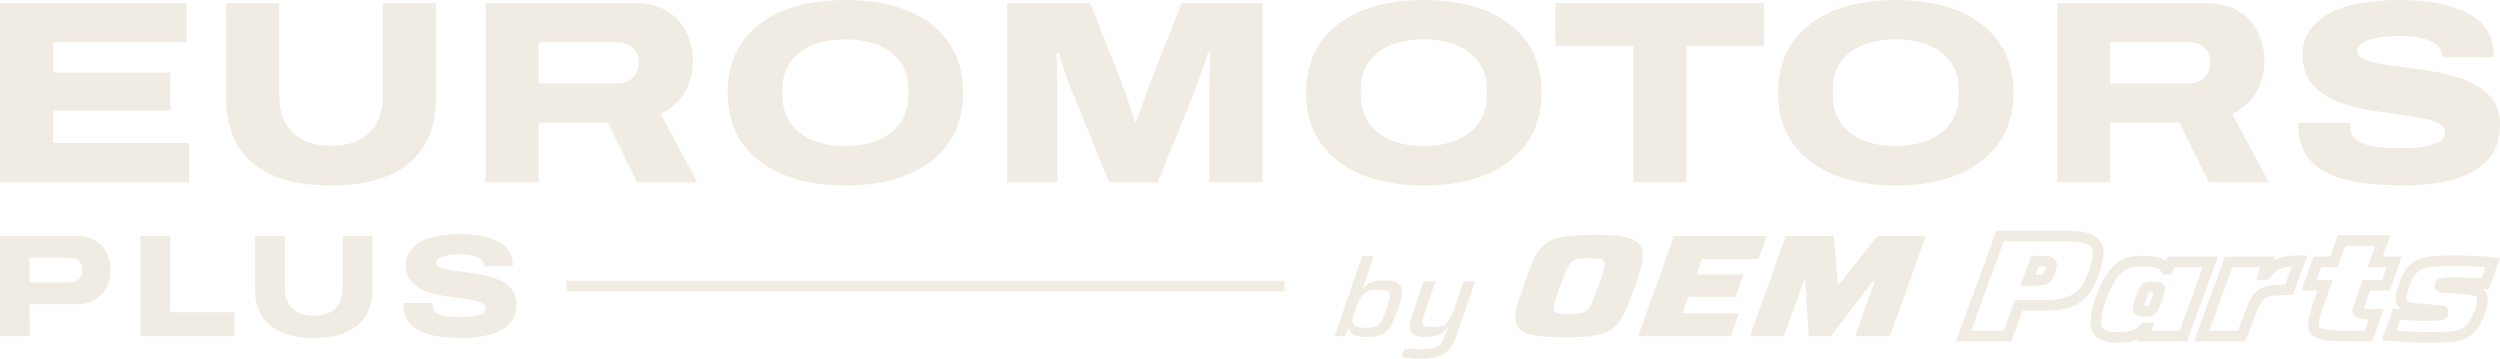
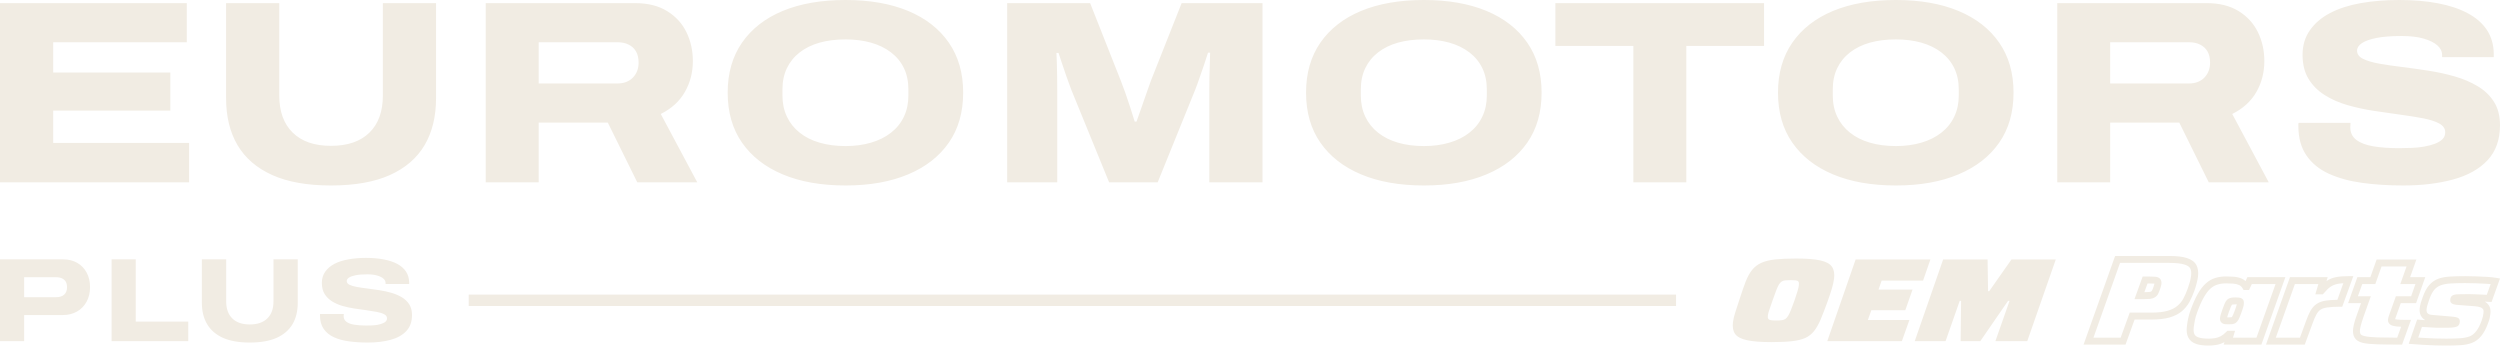
- <svg xmlns="http://www.w3.org/2000/svg" width="1502.33" height="215.51" viewBox="0 0 1502.33 215.51">
-   <path fill="#f1ece3" fill-rule="evenodd" d="M470.34 104.79q15.83 6.66 37.78 6.66 21.79 0 37.62-6.66 15.83-6.67 24.45-19.05t8.62-30.09q0-17.56-8.62-30.02T545.74 6.59Q529.91 0 508.12 0q-21.95 0-37.78 6.59-15.83 6.58-24.45 19.04t-8.62 30.02q0 17.71 8.62 30.09t24.45 19.05m347.57 0q15.84 6.66 37.78 6.66 21.79 0 37.62-6.66 15.83-6.67 24.45-19.05t8.62-30.09q0-17.56-8.62-30.02T893.31 6.59Q877.48 0 855.69 0q-21.94 0-37.78 6.59-15.83 6.58-24.45 19.04t-8.62 30.02q0 17.71 8.62 30.09t24.45 19.05m283.61 0q15.83 6.66 37.78 6.66 21.79 0 37.62-6.66 15.83-6.67 24.45-19.05t8.62-30.09q0-17.56-8.62-30.02t-24.45-19.04Q1161.09 0 1139.3 0q-21.95 0-37.78 6.59-15.83 6.58-24.45 19.04t-8.62 30.02q0 17.71 8.62 30.09t24.45 19.05m317.97 5.09q11.36 1.57 24.69 1.57 16.77 0 30.01-3.61 13.25-3.6 20.69-11.6 7.45-7.99 7.45-21 0-8.31-3.61-14.03-3.6-5.72-9.79-9.4-6.19-3.69-13.8-5.88-7.6-2.2-15.75-3.45t-15.75-2.19q-7.6-.95-13.8-2.04-6.19-1.1-9.79-2.9-3.61-1.8-3.61-4.94 0-2.51 2.9-4.47t8.78-3.13q5.88-1.18 15.28-1.18 7.68 0 13.09 1.57t8.23 4.08q2.82 2.5 2.82 5.8v1.25h31.04v-2.2q-.16-8.15-4.16-14.18-3.99-6.03-11.52-10.03-7.52-4-17.87-5.96Q1454.68 0 1441.82 0q-12.53 0-23.19 1.88t-18.42 5.96-12.15 10.34q-4.39 6.27-4.39 14.74 0 8.62 3.61 14.5 3.6 5.88 9.72 9.72 6.11 3.84 13.71 6.03 7.6 2.2 15.83 3.45t15.83 2.27q7.61 1.02 13.72 2.2 6.11 1.17 9.72 3.13 3.6 1.96 3.6 5.25 0 2.51-1.64 4.16-1.65 1.64-4.55 2.74t-6.42 1.72q-3.53.63-7.45.79-3.92.15-7.68.15-8.78 0-15.36-1.09-6.59-1.1-10.27-3.84-3.68-2.75-3.68-7.61 0-.62.08-1.33.07-.7.07-1.33h-31.19q-.15.31-.15.86v1.02q0 10.66 4.85 17.71 4.86 7.06 13.48 10.97 8.62 3.92 19.99 5.49M0 1.88v107.69h113.64V85.9H31.98V66.46h70.37V43.58H31.98V25.4h80.25V1.88zm163.6 103.3q13.95 6.27 35.27 6.27 21.47 0 35.42-6.27t20.85-17.95 6.9-28.29V1.88h-31.98v55.49q0 14.42-8.07 22.34-8.07 7.91-23.12 7.91-14.89 0-22.96-7.91-8.08-7.92-8.08-22.34V1.88h-31.97v57.06q0 16.61 6.89 28.29 6.9 11.68 20.85 17.95M291.89 1.88v107.69h31.82v-35.9h41.54l17.71 35.9h36.05L397.06 68.5q9.72-4.86 14.5-13.24 4.78-8.39 4.78-18.58 0-9.4-3.84-17.32t-11.6-12.7q-7.75-4.78-19.35-4.78zm313.34 0v107.69h30.1V53.92q0-4.23-.08-8.46t-.16-7.84q-.08-3.6-.23-5.8h1.25q.78 2.2 1.96 5.88t2.67 7.92q1.48 4.23 3.05 8.3l22.73 55.65h29.15l22.58-55.65q1.09-2.82 2.5-6.89 1.41-4.08 2.82-8.15 1.42-4.08 2.35-7.21h1.26q0 2.82-.16 6.81-.15 4-.23 8.08-.08 4.07-.08 7.36v55.65h31.97V1.88h-48.59L691.6 48.59q-1.26 3.29-2.82 7.92-1.57 4.62-3.14 8.93-1.56 4.31-2.66 7.6h-1.1q-1.1-3.6-2.59-8.22-1.49-4.63-3.05-9.02-1.57-4.38-2.67-7.21L655.08 1.88zm376.3 25.71v81.98h31.82V27.59h46.71V1.88h-125.4v25.71zm254.73-25.71v107.69h31.81v-35.9h41.54l17.71 35.9h36.06l-21.95-41.07q9.72-4.86 14.5-13.24 4.78-8.39 4.78-18.58 0-9.4-3.84-17.32t-11.6-12.7-19.36-4.78zM523.4 85.74q-6.97 2.04-15.28 2.04-8.62 0-15.6-2.04-6.97-2.04-11.99-6.03-5.02-4-7.68-9.64-2.66-5.65-2.66-12.7v-3.6q0-7.21 2.66-12.78 2.66-5.56 7.68-9.48t11.99-5.88q6.98-1.96 15.6-1.96 8.31 0 15.28 1.96 6.98 1.96 12.07 5.88t7.76 9.48q2.66 5.57 2.66 12.78v3.6q0 7.05-2.66 12.7-2.67 5.64-7.76 9.64-5.09 3.99-12.07 6.03m347.57 0q-6.97 2.04-15.28 2.04-8.62 0-15.6-2.04-6.97-2.04-11.99-6.03-5.01-4-7.68-9.64-2.66-5.65-2.66-12.7v-3.6q0-7.21 2.66-12.78 2.67-5.56 7.68-9.48 5.02-3.92 11.99-5.88 6.98-1.96 15.6-1.96 8.31 0 15.28 1.96 6.98 1.96 12.07 5.88t7.76 9.48q2.67 5.57 2.67 12.78v3.6q0 7.05-2.67 12.7-2.67 5.64-7.76 9.64-5.09 3.99-12.07 6.03m283.61 0q-6.98 2.04-15.28 2.04-8.62 0-15.6-2.04-6.97-2.04-11.99-6.03-5.02-4-7.68-9.64-2.66-5.65-2.66-12.7v-3.6q0-7.21 2.66-12.78 2.66-5.56 7.68-9.48t11.99-5.88q6.98-1.96 15.6-1.96 8.3 0 15.28 1.96t12.07 5.88 7.76 9.48q2.66 5.57 2.66 12.78v3.6q0 7.05-2.66 12.7-2.67 5.64-7.76 9.64-5.09 3.99-12.07 6.03M371.05 50.16h-47.34V25.4h47.34q3.91 0 6.74 1.41 2.82 1.41 4.38 4.07 1.57 2.67 1.57 6.74 0 5.49-3.45 9.01-3.44 3.53-9.24 3.53m944.36 0h-47.34V25.4h47.34q3.92 0 6.74 1.41t4.39 4.07q1.57 2.67 1.57 6.74 0 5.49-3.45 9.01-3.45 3.53-9.25 3.53M263.9 202.22q6.36.87 13.82.87 9.39 0 16.81-2.02 7.42-2.01 11.59-6.49t4.17-11.76q0-4.65-2.02-7.86-2.02-3.2-5.49-5.27-3.47-2.06-7.72-3.29-4.26-1.23-8.82-1.93-4.57-.7-8.83-1.23-4.25-.52-7.72-1.14-3.47-.61-5.49-1.62t-2.02-2.77q0-1.4 1.63-2.5 1.62-1.1 4.91-1.76 3.29-.65 8.56-.65 4.3 0 7.33.87 3.03.88 4.61 2.29 1.58 1.4 1.58 3.24v.71h17.38v-1.23q-.09-4.57-2.33-7.95-2.23-3.38-6.45-5.61-4.21-2.24-10.01-3.34-5.79-1.1-12.99-1.1-7.02 0-12.99 1.06-5.97 1.05-10.31 3.33-4.35 2.28-6.8 5.8-2.46 3.51-2.46 8.25 0 4.83 2.02 8.12t5.44 5.44 7.68 3.38 8.87 1.93q4.6.7 8.86 1.27t7.68 1.23 5.44 1.76q2.02 1.09 2.02 2.94 0 1.4-.92 2.32-.92.93-2.55 1.54-1.62.61-3.59.96-1.98.36-4.17.44-2.2.09-4.3.09-4.92 0-8.61-.61-3.68-.62-5.75-2.15-2.06-1.54-2.06-4.26 0-.35.05-.75.04-.39.04-.74h-17.47q-.09.17-.09.48v.57q0 5.97 2.73 9.92 2.72 3.95 7.54 6.14 4.83 2.2 11.2 3.08M0 141.74v60.3h17.82v-19.22h28.53q5.88 0 10.4-2.59t7.06-7.24q2.55-4.66 2.55-10.8 0-5.97-2.46-10.62t-6.93-7.24q-4.48-2.59-10.36-2.59zm84.43 0v60.3h56.53v-14.4h-38.71v-45.9zm84.32 57.84q7.81 3.51 19.75 3.51 12.02 0 19.84-3.51 7.81-3.51 11.67-10.05t3.86-15.84v-31.95h-17.9v31.07q0 8.08-4.52 12.51t-12.95 4.43q-8.34 0-12.86-4.43t-4.52-12.51v-31.07h-17.91v31.95q0 9.3 3.86 15.84 3.87 6.54 11.68 10.05M41.34 169.65H17.82V154.9h23.52q2.64 0 4.44.88t2.72 2.46.92 4.12q0 3.43-2.06 5.36-2.07 1.93-6.02 1.93m299.053-.915h431.559v6.395H340.393zm476.34 33.405q2.433.42 5.262.42 3.64 0 6.326-.78 2.696-.78 4.731-2.62 2.047-1.85 3.688-5.05 1.642-3.21 3.328-8.13.977-2.53 1.501-4.6t.731-3.76q.429-3.49-.534-5.47-.975-1.97-3.46-2.82-2.497-.84-6.668-.84-2.558 0-4.765.36-2.196.35-4.106 1.42-1.919 1.07-3.526 3.14h-.333l6.636-19.49h-7.01l-16.474 48.12h6.323l1.908-4.53h.406q.484 2.07 2.038 3.14t3.998 1.49m32.933 13.24q2.241.13 4.331.13 5.658 0 9.282-.97t5.962-3.08q2.349-2.1 4.03-5.37 1.68-3.27 3.263-7.94l9.984-29.14h-6.936l-6.043 17.36q-.921 2.59-1.866 4.53t-2.287 3.21q-1.33 1.26-3.329 1.87-1.99.62-4.819.62-2.558 0-3.986-.23-1.419-.22-2.021-1.07-.604-.84-.398-2.52.119-.97.581-2.53.461-1.55 1.065-3.17l6.13-18.07h-7.01l-6.908 20.01q-.548 1.75-.97 3.24-.412 1.49-.57 2.78-.304 2.47.43 4.12.744 1.65 2.901 2.46t6.13.81q3.307 0 5.697-.58 2.393-.59 4.153-1.72 1.751-1.13 3.016-2.62h.468q-.276.64-.577 1.39-.288.74-.647 1.46-.944 2.78-1.915 4.59-.962 1.82-2.373 2.89t-3.831 1.55q-2.41.49-6.248.49-1.352 0-3.059-.07-1.709-.06-3.585-.19-1.867-.13-3.813-.2l-1.789 5.25q1.329.19 3.322.39 1.994.19 4.235.32m-24.582-18.75q-1.999.36-5.026.36-4.118 0-5.822-1.2t-1.353-4.05q.103-.84.478-2.2.364-1.36.981-3.08.615-1.71 1.374-3.49.751-1.79 1.539-3.21.777-1.42 1.485-2.27 1.043-1.29 2.232-2 1.201-.72 2.863-1.04 1.651-.32 3.939-.32 2.902 0 4.579.32t2.332 1.33q.646 1 .408 2.94-.143 1.17-.62 2.85-.477 1.69-1.286 3.95-1.281 3.83-2.378 6.16t-2.412 3.46q-1.315 1.14-3.313 1.49m96.317 4.75q6.521 1.36 18.456 1.36 9.251 0 15.398-.7t10.119-2.41q3.96-1.7 6.679-5.03 2.718-3.33 5.051-8.62 2.334-5.3 5.126-13.08 1.932-5.52 3.206-9.63 1.265-4.12 1.673-7.44.678-5.52-1.621-8.75-2.297-3.24-8.774-4.6-6.467-1.35-18.116-1.35-9.537 0-15.826.69-6.301.7-10.427 2.59-4.136 1.88-6.897 5.2-2.774 3.33-4.904 8.58-2.14 5.25-4.605 12.78-1.832 5.51-3.31 9.67-1.468 4.16-1.876 7.48-.678 5.52 1.725 8.71 2.401 3.2 8.923 4.55m84.579-59.56-21.542 60.22h55.752l4.96-13.83h-33.99l3.53-9.8h28.3l4.84-13.57h-28.31l3.25-9.19h33.89l5.07-13.83zm67.16 0-21.54 60.22h20.41l12-33.43h.87l1.96 33.43h13.38l25.57-33.43h.97l-12 33.43h20.98l21.55-60.22h-29.17l-22.82 29.06h-.86l-2.41-29.06zm-124.684 46.61q-2.249.22-5.516.22-3.366 0-5.6-.26-2.233-.27-3.077-1.19-.856-.91-.587-3.1.161-1.31.712-3.02.54-1.71 1.357-3.98l1.834-5.17q1.757-4.9 3.013-8.05 1.244-3.15 2.427-4.9 1.172-1.75 2.721-2.54 1.538-.79 3.731-1 2.194-.22 5.472-.22 3.751 0 5.831.26 2.091.26 2.891 1.18t.51 3.28q-.237 1.93-1.173 4.9-.949 2.98-2.411 7.09-1.856 4.9-3.111 8.05t-2.528 4.91q-1.271 1.75-2.764 2.53-1.494.79-3.732 1.01m292.934-49.81h-41.75l-.76 2.1-23.53 64.52h33.23l6.86-18.47h12.24q8.52 0 14.15-1.56 5.87-1.63 9.6-4.67 3.7-3.02 5.99-7.15 2.1-3.8 3.71-8.24 1.08-2.92 1.78-5.57.71-2.71.99-5.02.64-5.22-1.3-8.83-2.08-3.86-7.7-5.6-4.85-1.51-13.51-1.51m153.69 65.31q3.83.86 10.78 1.09 6.71.22 17.35.22h2.23l7.14-19.53h-4.57q-4.43 0-6.72-.24-.5-.05-.88-.1l3.89-10.68h11.68l7.45-20.49h-11.59l4.69-12.95h-31.55l-4.68 12.95h-9.97l-7.45 20.49h9.88l-2.67 7.35q-.76 2.07-1.35 3.93-.6 1.89-1 3.47-.44 1.67-.63 3.19-.53 4.36 1.23 7.2 1.88 3.03 6.74 4.1m-190.96-58.91-19.63 53.82h19.65l6.86-18.47h16.68q7.66 0 12.45-1.32 4.57-1.27 7.26-3.47 2.74-2.24 4.43-5.29 1.86-3.36 3.29-7.32 1-2.68 1.62-5.03.59-2.27.83-4.16.38-3.2-.6-5.01-.84-1.56-3.96-2.54-3.92-1.21-11.61-1.21zm216.85 53.82q-9.01-.02-14.9-.22-6.35-.21-9.62-.93-2.22-.49-2.68-1.24-.57-.92-.31-3.04.13-1.1.47-2.39.36-1.4.9-3.11.55-1.72 1.27-3.69l5.79-15.93h-9.88l2.8-7.69h9.98l4.68-12.95h17.95l-4.69 12.95h11.57l-2.8 7.69h-11.67l-5.41 14.84q-.21.53-.35 1.1-.09.34-.16.58-.17.57-.23 1.08-.37 2.95 2.2 4.61 1.52.99 4.74 1.33 1.2.13 2.84.2zm-54.03-44.64h-29.92l-.76 2.11-17.83 48.93h30.84l5.84-15.65q1.57-4.4 3.08-7 1.25-2.17 2.92-3.24 1.74-1.11 4.9-1.53 3.64-.5 9.51-.5h2.23l8.79-23.82h-4.59q-5.69 0-9.46.72-3.44.65-6.24 2.24zm-8.66 6.4h-16.78l-13.93 38.24h17.26l4.28-11.49q1.75-4.86 3.54-7.96 2.03-3.51 5.02-5.42 2.92-1.87 7.48-2.49 3.32-.46 8.14-.54l4.01-10.89q-2.04.15-3.61.45-2.86.54-4.98 1.94-2.29 1.51-5.02 4.67l-.95 1.11h-6.8zm84.8 44.8q4.36.27 8.99.41 4.61.13 8.75.13 6.08 0 10.69-.27 5.01-.3 8.89-1.72 4.25-1.56 7.42-5.32 2.98-3.53 5.26-9.65.8-2.03 1.19-3.8.37-1.68.54-3.05.55-4.44-1.48-7.13-.54-.73-1.19-1.33.5.03 1.01.05l2.36.13 6.81-18.6-3.88-.57q-2.49-.37-6.41-.64-3.88-.26-8.37-.4-4.46-.14-8.8-.14-6.48 0-11.39.28-5.27.28-9.19 1.65-4.29 1.51-7.32 4.93-2.9 3.26-4.95 9.02-.77 2.15-1.38 4.16-.66 2.19-.91 4.12-.52 4.34 1.9 7.32.34.42.74.8-.96-.07-1.92-.15l-2.45-.2-6.79 19.13 4.16.32q3.39.26 7.72.52m-178.85-.61q.01 0 .01.01 3.82 1.14 9.46 1.14 2.84 0 5.67-.43 2.74-.42 5.4-1.64l-.41 1.37h29.88l18.59-51.04h-30.12l-1.28 2.64q-1.15-.9-2.53-1.47-2.91-1.2-6.22-1.46-2.94-.23-5.86-.23-4.55 0-8.41 1.13-4.09 1.21-7.52 4.21-3.3 2.88-6.22 7.84-2.78 4.75-5.44 12.02-1.28 3.45-1.93 6.53-.62 2.98-.91 5.39-.68 5.48 1.19 8.92 2.03 3.7 6.65 5.07m28.73-5.95 1.51-5.08h-6.83l-.94.96q-2.03 2.07-4.1 3.1-2.1 1.05-4.19 1.37-2.35.35-4.71.35-4.71 0-7.63-.87l-.01-.01q-2.11-.62-2.86-2-.89-1.64-.47-5.08.27-2.15.83-4.85.55-2.62 1.67-5.65 2.46-6.73 4.96-10.98 2.38-4.06 4.9-6.26 2.39-2.08 5.12-2.89 2.98-.87 6.61-.87 2.67 0 5.36.21 2.31.18 4.26.98 1.46.61 2.41 2.17l.93 1.54h4.8l2.13-4.38h16.98l-13.93 38.24zm-78.91-27.12h8.2q2.77 0 4.54-.2 2.31-.24 3.88-1.16 1.73-1.02 2.76-2.89.8-1.41 1.52-3.58.33-.95.6-1.85.33-1.1.43-1.97.35-2.86-1.34-4.55-1.39-1.37-3.9-1.6-1.53-.15-4.18-.15h-5.81zm246.77 27.82q-4.05 0-8.57-.13-4.52-.12-8.78-.39-1.81-.11-3.44-.22l2.34-6.61q1.01.07 2.03.13l4.29.26q2.13.14 4 .19 1.82.04 3.16.04 4.21 0 6.7-.04 2.65-.06 4.05-.26 1.71-.26 2.67-.81 1.49-.82 1.93-2.47.17-.58.23-1.14.47-3.72-3.59-4.44-1.16-.19-4.55-.47l-13.59-1.12q-2.41-.23-3.12-1.12-.7-.86-.51-2.48.18-1.39.68-3.06.56-1.85 1.29-3.88 1.62-4.58 3.71-6.92 1.93-2.18 4.64-3.13 3.07-1.07 7.44-1.31 4.73-.26 11.03-.26 4.24 0 8.61.14 4.37.12 8.12.38 1.04.07 1.97.15l-2.43 6.65q-2.05-.1-4.02-.18-3.09-.15-5.43-.23-2.4-.09-3.56-.09-3.82 0-6.16.04-2.38.05-3.64.14-1.68.13-2.75.63-1.79.77-2.27 2.53-.16.56-.23 1.19-.43 3.23 3.04 4.27 1.22.37 4.64.57l11.85.87q2.02.15 3.84.7 1.16.35 1.78 1.18.48.63.24 2.51-.13 1.07-.43 2.45-.29 1.28-.94 2.94-1.89 5.08-4.15 7.77-2.09 2.46-4.74 3.44-3 1.1-7.05 1.34-4.43.25-10.33.25m-237.55-34.23q1.72-.02 2.86-.15.93-.1 1.3-.32.21-.12.44-.53.48-.85 1.04-2.54.28-.8.51-1.54-1.13-.06-2.86-.06h-1.37zm65.53 24.96q1.91 0 3.06-.16 1.83-.27 3.1-1.35.98-.85 1.77-2.23.46-.81.99-1.98.54-1.18 1.02-2.55l.91-2.49q.5-1.37.83-2.58.32-1.24.43-2.08.46-3.88-2.43-5.1-1.32-.58-4.38-.58-2.05 0-3.4.22-1.99.33-3.4 1.6-1.28 1.14-2.18 3.34-.66 1.58-1.69 4.23l-.03.08-.02.07q-.65 1.96-1.05 3.23-.51 1.55-.67 2.84-.26 2.29 1.1 3.83 1.23 1.35 3.36 1.56 1.04.1 2.68.1m2.11-6.49q.1-.13.24-.37.32-.59.75-1.52.42-.92.84-2.09l.91-2.49q.34-.95.57-1.74h-.12q-1.55 0-2.34.12-.15.03-.2.08-.18.16-.54 1.02-.61 1.48-1.6 4.01-.61 1.84-1 3.07h.38q1.41 0 2.11-.09" />
+ <svg xmlns="http://www.w3.org/2000/svg" width="440.89" height="60.94" viewBox="0 0 440.89 60.94">
+   <path fill="#f1ece3" fill-rule="evenodd" d="M138.03 30.75q4.65 1.96 11.09 1.96 6.39 0 11.04-1.96 4.64-1.95 7.17-5.59 2.53-3.63 2.53-8.83 0-5.15-2.53-8.81-2.53-3.65-7.17-5.59Q155.51 0 149.12 0q-6.44 0-11.09 1.93-4.64 1.94-7.17 5.59-2.53 3.66-2.53 8.81 0 5.2 2.53 8.83 2.53 3.64 7.17 5.59m102 0q4.65 1.96 11.09 1.96 6.39 0 11.04-1.96 4.65-1.95 7.18-5.59 2.53-3.63 2.53-8.83 0-5.15-2.53-8.81-2.53-3.65-7.18-5.59Q257.51 0 251.12 0q-6.44 0-11.09 1.93-4.64 1.94-7.17 5.59-2.53 3.66-2.53 8.81 0 5.2 2.53 8.83 2.53 3.64 7.17 5.59m83.23 0q4.65 1.96 11.09 1.96 6.4 0 11.04-1.96 4.65-1.95 7.18-5.59 2.53-3.63 2.53-8.83 0-5.15-2.53-8.81-2.53-3.65-7.18-5.59Q340.75 0 334.35 0q-6.44 0-11.09 1.93-4.64 1.94-7.17 5.59-2.53 3.66-2.53 8.81 0 5.2 2.53 8.83 2.53 3.64 7.17 5.59m93.32 1.5q3.33.46 7.24.46 4.93 0 8.81-1.06 3.89-1.06 6.07-3.4 2.19-2.35 2.19-6.17 0-2.44-1.06-4.12-1.06-1.67-2.87-2.75-1.82-1.09-4.05-1.73t-4.62-1.01q-2.4-.37-4.63-.65-2.23-.27-4.04-.59-1.82-.33-2.88-.85-1.06-.53-1.06-1.45 0-.74.85-1.32.85-.57 2.58-.92 1.72-.34 4.48-.34 2.26 0 3.85.46 1.58.46 2.41 1.2.83.73.83 1.7v.37h9.11v-.65q-.05-2.39-1.22-4.16-1.18-1.77-3.38-2.94-2.21-1.18-5.25-1.75-3.03-.58-6.81-.58-3.68 0-6.8.55-3.13.56-5.41 1.75-2.28 1.2-3.56 3.04-1.29 1.84-1.29 4.32 0 2.53 1.06 4.26 1.05 1.72 2.85 2.85 1.79 1.13 4.02 1.77t4.65 1.01q2.41.37 4.65.67 2.23.3 4.02.64 1.79.35 2.85.92 1.06.58 1.06 1.54 0 .74-.48 1.22-.49.49-1.34.81t-1.88.5q-1.04.19-2.19.23-1.15.05-2.25.05-2.58 0-4.51-.32t-3.01-1.13q-1.08-.8-1.08-2.23 0-.18.02-.39t.02-.39h-9.15q-.05.09-.05.25v.3q0 3.13 1.43 5.2 1.42 2.07 3.95 3.22t5.87 1.61M0 .55v31.61h33.35v-6.95H9.38v-5.7h20.66v-6.72H9.38V7.45h23.56V.55zm48.01 30.32q4.1 1.84 10.35 1.84 6.3 0 10.4-1.84 4.09-1.84 6.12-5.27 2.02-3.43 2.02-8.3V.55h-9.38v16.29q0 4.23-2.37 6.55-2.37 2.33-6.79 2.33-4.37 0-6.74-2.33-2.37-2.32-2.37-6.55V.55h-9.38V17.3q0 4.87 2.02 8.3 2.03 3.43 6.12 5.27M85.66.55v31.61H95V21.62h12.19l5.2 10.54h10.58l-6.44-12.06q2.85-1.42 4.25-3.88 1.41-2.46 1.41-5.45 0-2.76-1.13-5.09-1.13-2.32-3.41-3.72-2.27-1.41-5.68-1.41zm91.96 0v31.61h8.83V15.83q0-1.25-.02-2.49-.03-1.24-.05-2.3t-.07-1.7h.37q.23.64.57 1.72.35 1.09.79 2.33.43 1.24.89 2.44l6.67 16.33h8.56l6.62-16.33q.33-.83.74-2.03l.83-2.39q.41-1.2.69-2.12h.37q0 .83-.05 2.01-.05 1.17-.07 2.36-.02 1.2-.02 2.17v16.33h9.38V.55h-14.26l-5.43 13.71q-.36.97-.82 2.32-.46 1.36-.92 2.63-.46 1.26-.79 2.23h-.32q-.32-1.06-.76-2.42-.43-1.35-.89-2.64t-.79-2.12L192.25.55zM288.05 8.1v24.06h9.34V8.1h13.71V.55h-36.8V8.1zM362.81.55v31.61h9.33V21.62h12.19l5.2 10.54h10.58l-6.44-12.06q2.85-1.42 4.26-3.88 1.4-2.46 1.4-5.45 0-2.76-1.13-5.09-1.13-2.32-3.4-3.72-2.28-1.41-5.68-1.41zM153.6 25.16q-2.04.6-4.48.6-2.53 0-4.58-.6-2.05-.59-3.52-1.77-1.47-1.17-2.25-2.83-.78-1.65-.78-3.72v-1.06q0-2.12.78-3.75t2.25-2.78 3.52-1.73q2.05-.57 4.58-.57 2.44 0 4.48.57 2.05.58 3.55 1.73 1.49 1.15 2.27 2.78t.78 3.75v1.06q0 2.07-.78 3.72-.78 1.66-2.27 2.83-1.5 1.18-3.55 1.77m102 0q-2.04.6-4.48.6-2.53 0-4.58-.6-2.04-.59-3.52-1.77-1.47-1.17-2.25-2.83-.78-1.65-.78-3.72v-1.06q0-2.12.78-3.75t2.25-2.78q1.48-1.15 3.52-1.73 2.05-.57 4.58-.57 2.44 0 4.48.57 2.05.58 3.55 1.73 1.49 1.15 2.27 2.78.79 1.63.79 3.75v1.06q0 2.07-.79 3.72-.78 1.66-2.27 2.83-1.5 1.18-3.55 1.77m83.24 0q-2.05.6-4.49.6-2.53 0-4.58-.6-2.04-.59-3.52-1.77-1.47-1.17-2.25-2.83-.78-1.65-.78-3.72v-1.06q0-2.12.78-3.75t2.25-2.78q1.48-1.15 3.52-1.73 2.05-.57 4.58-.57 2.44 0 4.49.57 2.04.58 3.54 1.73 1.49 1.15 2.27 2.78.79 1.63.79 3.75v1.06q0 2.07-.79 3.72-.78 1.66-2.27 2.83-1.5 1.18-3.54 1.77M108.89 14.72H95V7.45h13.89q1.15 0 1.98.42.83.41 1.29 1.19.46.79.46 1.98 0 1.61-1.01 2.65-1.02 1.03-2.72 1.03m277.15 0h-13.9V7.45h13.9q1.15 0 1.97.42.83.41 1.29 1.19.46.79.46 1.98 0 1.61-1.01 2.65-1.01 1.03-2.71 1.03M61.56 60.2q1.52.21 3.31.21 2.24 0 4.02-.48 1.77-.48 2.77-1.55t1-2.82q0-1.11-.48-1.88-.49-.76-1.32-1.26-.83-.49-1.84-.78-1.02-.3-2.11-.46-1.1-.17-2.12-.3-1.01-.12-1.84-.27t-1.32-.39q-.48-.24-.48-.66 0-.34.39-.6t1.18-.42q.78-.16 2.04-.16 1.03 0 1.76.21.72.21 1.1.55.38.33.38.77v.17h4.16v-.29q-.03-1.09-.56-1.9-.54-.81-1.54-1.35-1.01-.53-2.4-.79-1.38-.27-3.11-.27-1.68 0-3.1.26-1.43.25-2.47.79-1.04.55-1.63 1.39t-.59 1.97q0 1.16.48 1.95.49.78 1.31 1.3.82.51 1.83.81 1.02.29 2.13.46 1.1.17 2.12.3 1.01.14 1.83.3.82.15 1.31.42.48.26.48.7 0 .34-.22.56t-.61.36q-.39.15-.86.24-.47.08-1 .1-.52.02-1.03.02-1.17 0-2.06-.15-.88-.14-1.37-.51-.5-.37-.5-1.02 0-.08.02-.18.01-.09.01-.18h-4.18q-.02.05-.02.12v.14q0 1.42.65 2.37.65.94 1.8 1.47 1.16.53 2.68.73M0 45.74v14.42h4.26v-4.6h6.83q1.4 0 2.49-.62 1.08-.61 1.69-1.73.61-1.11.61-2.58 0-1.43-.59-2.54t-1.66-1.73-2.48-.62zm19.68 0v14.42H33.2v-3.44h-9.26V45.74zm19.64 13.84q1.87.83 4.73.83 2.87 0 4.74-.83 1.87-.85 2.8-2.41.92-1.56.92-3.79v-7.64h-4.28v7.43q0 1.93-1.09 2.99-1.08 1.06-3.09 1.06-2 0-3.08-1.06t-1.08-2.99v-7.43H35.6v7.64q0 2.23.93 3.79.92 1.56 2.79 2.41M9.89 52.41H4.26v-3.52h5.63q.63 0 1.06.21t.65.58q.22.38.22.99 0 .82-.49 1.28t-1.44.46m72.769-.45h212.922v2H82.659zm225.42 8.033q1.517.34 4.315.34 2.173 0 3.613-.16t2.36-.57q.92-.42 1.547-1.21t1.163-2.04q.526-1.26 1.196-3.1.467-1.3.772-2.31.305-1.02.404-1.82.16-1.31-.38-2.09-.531-.77-2.047-1.11-1.507-.33-4.263-.33-2.216 0-3.709.16-1.484.17-2.45.61-.965.44-1.604 1.24-.637.79-1.13 2.04-.481 1.24-1.049 3.02-.416 1.32-.764 2.34-.336 1.01-.435 1.81-.162 1.32.381 2.08.552.77 2.08 1.1m32.361-14.24h-13.186l-5.002 14.41h13.154l1.328-3.73h-7.325l.615-1.73h5.989l1.273-3.63h-6l.555-1.59h7.304zm10.081 0h-7.834l-5.012 14.41h5.438l2.493-7.1h.244l-.077 7.1h3.466l4.89-7.1h.265l-2.494 7.1h5.618l5.034-14.41h-7.812l-3.931 5.6h-.201zm-36.317 10.72q-.388.05-.939.05-.562 0-.906-.05-.355-.04-.491-.23-.148-.18-.098-.58.035-.29.146-.67.12-.38.3-.89.191-.52.394-1.14.373-1.05.623-1.71.251-.66.468-1.04.225-.37.491-.55.265-.18.641-.22.366-.04.949-.04.572 0 .917.04.334.04.47.23.126.19.069.65-.049.4-.247 1.06-.208.66-.512 1.58-.369 1.02-.631 1.69-.263.67-.5 1.05-.238.38-.504.56-.264.17-.64.21m68.366-11.33h-9.55l-.15.4-5.42 15.23h7.4l1.6-4.42h2.91q1.96 0 3.24-.36 1.34-.39 2.18-1.1.83-.71 1.35-1.66.48-.9.86-1.95.25-.7.4-1.32.17-.63.24-1.18.14-1.19-.27-2.01-.46-.88-1.7-1.27-1.1-.36-3.09-.36m-8.69 1.22-4.69 13.19h4.8l1.6-4.42h3.77q1.78 0 2.9-.32 1.08-.31 1.72-.86.67-.55 1.07-1.3.44-.82.78-1.79.23-.64.38-1.2.15-.57.2-1.02.1-.83-.15-1.31-.22-.42-.98-.67-.92-.3-2.71-.3zm45.32 14.36q1.54.05 3.99.05h.43l1.57-4.36h-.87q-1.03 0-1.57-.06-.23-.03-.36-.06.01 0 .01-.01l.01-.03.01-.04q.01-.05.02-.09l.95-2.66h2.7l1.62-4.59h-2.67l1.1-3.1h-7.01l-1.1 3.1h-2.29l-1.64 4.59h2.28l-.7 1.98q-.17.48-.32.92l-.23.82q-.1.4-.14.74-.12 1 .26 1.63.39.67 1.47.92.88.2 2.48.25m3.56-1.17q-2.14-.01-3.52-.05-1.48-.05-2.24-.23-.57-.13-.7-.36-.16-.27-.1-.83.04-.28.12-.6.09-.34.21-.74l.3-.9 1.28-3.6h-2.28l.77-2.15h2.3l1.1-3.1h4.41l-1.1 3.1h2.67l-.76 2.15h-2.69l-1.24 3.46q-.04.1-.07.23-.02.09-.04.17-.04.13-.04.25-.06.57.43.91v.01h.01q.32.21 1.04.3.34.03.83.05zm-12.26-10.68h-6.65l-.14.4-4.09 11.5h6.84l1.34-3.65q.38-1.07.73-1.7.31-.55.72-.82.43-.28 1.18-.38.85-.13 2.21-.13h.43l1.95-5.39h-.87q-1.31 0-2.17.17-.93.18-1.65.67-.02.02-.04.03zm-1.64 1.22h-4.14l-3.37 9.46h4.26l1.04-2.85q.41-1.15.81-1.88.46-.81 1.12-1.24.65-.44 1.68-.58.79-.11 1.95-.13l1.05-2.92q-.6.03-1.04.12-.68.14-1.2.49-.54.36-1.18 1.13l-.19.22h-1.33zm18.5 10.72q1 .06 2.07.1 1.06.03 2.02.03 1.4 0 2.47-.07 1.13-.06 2.01-.4.95-.36 1.66-1.23.68-.82 1.2-2.26.19-.47.28-.89.08-.4.12-.72.13-.98-.3-1.58-.27-.38-.67-.6l.73.04.45.03 1.49-4.15-.72-.12q-.57-.1-1.48-.16-.89-.06-1.92-.09-1.03-.04-2.03-.04-1.5 0-2.63.07-1.2.06-2.09.38-.96.36-1.64 1.15-.65.76-1.12 2.1-.18.51-.33.98-.15.53-.2.97-.12.96.4 1.62.23.3.58.49-.49-.03-.96-.07l-.47-.04-1.49 4.28.79.06q.79.06 1.78.12m-41.44-1.29q.44.84 1.45 1.15v.01q.87.26 2.16.26.65 0 1.3-.11.7-.1 1.38-.46.04-.02.09-.04l-.14.44h6.65l4.23-11.9h-6.7l-.32.7q-.3-.27-.66-.43-.66-.28-1.41-.34-.67-.05-1.35-.05-1.03 0-1.9.26-.92.28-1.69.97-.76.68-1.42 1.85-.64 1.12-1.26 2.84-.3.82-.45 1.55-.14.7-.2 1.27-.17 1.25.24 2.03m7.88.03.36-1.21h-1.36l-.18.18q-.49.51-.98.77-.5.26-1.01.34-.55.09-1.1.09-1.1 0-1.79-.21l-.01-.01q-.52-.16-.72-.54-.23-.44-.12-1.33.06-.51.19-1.17.13-.63.4-1.37.58-1.62 1.18-2.66.56-.99 1.16-1.53.57-.51 1.23-.71.7-.22 1.55-.22.63 0 1.26.05.55.04 1.01.24.37.16.62.58l.18.3h.96l.49-1.05h4.19l-3.37 9.46zm-17.37-6.8h1.69q.63 0 1.05-.04.51-.06.84-.27.37-.22.6-.63v-.02q.16-.31.33-.81.08-.23.14-.45.07-.23.1-.42.07-.61-.25-.96l-.02-.01-.01-.02q-.29-.27-.81-.32-.35-.03-.96-.03h-1.26zm1.74-1.22q.53 0 .86-.04.23-.02.34-.09.09-.06.16-.18.12-.22.25-.63v-.01l.01-.02q.06-.17.11-.34v-.03l.05-.17q-.29-.03-.82-.03h-.4zm53.28 8.19q-.94 0-1.98-.03-1.05-.04-2.03-.1-.51-.03-.97-.06l.65-1.88q.28.01.55.03l1 .06q.49.04.92.05.42.01.72.01.98 0 1.55-.01.6-.01.92-.07.36-.05.56-.16.32-.17.41-.53l.04-.23q.09-.74-.72-.88-.27-.06-1.04-.12l-3.14-.27q-.6-.05-.8-.32-.2-.26-.14-.71v-.02q.03-.33.16-.74.13-.45.31-.94.39-1.12.88-1.7.48-.55 1.14-.79.71-.26 1.75-.32 1.09-.07 2.55-.07.98 0 1.99.04 1.01.03 1.88.09.34.02.63.05l-.68 1.89q-.52-.03-1.02-.05l-1.25-.05q-.55-.02-.81-.02-.89 0-1.42.01-.55.01-.84.03-.35.03-.58.13-.37.15-.47.52-.03.11-.05.25-.09.64.6.85.29.1 1.05.14l2.75.21q.47.04.91.18.3.09.46.32.15.2.08.71v.02q-.03.25-.1.59-.07.32-.22.73-.46 1.24-1 1.9-.51.63-1.14.87-.72.26-1.67.32-1.03.07-2.39.07m-38.42-2.53q.44 0 .69-.03.39-.06.66-.3.21-.18.38-.48l.01-.01q.1-.19.21-.46.12-.27.24-.6.11-.3.21-.59.12-.33.19-.61.08-.28.09-.49.11-.78-.47-1.04v-.01h-.01q-.28-.12-.96-.12-.47 0-.76.05h-.02q-.41.08-.7.34l-.01.01h-.01q-.26.26-.46.74-.16.38-.39 1.02v.01l-.26.78v.01q-.11.35-.14.62-.07.5.21.81.26.29.7.33.23.02.6.02m.53-1.24-.01-.01q-.17.03-.52.03-.14 0-.25-.01.02-.09.05-.2l.24-.74q.23-.61.37-.95.1-.24.17-.32.04-.03.12-.05.18-.03.54-.03h.2l-.04.12v.03q-.05.21-.15.48-.1.29-.21.59-.11.29-.21.52-.09.23-.17.37-.07.11-.11.15l-.01.01z" />
</svg>
